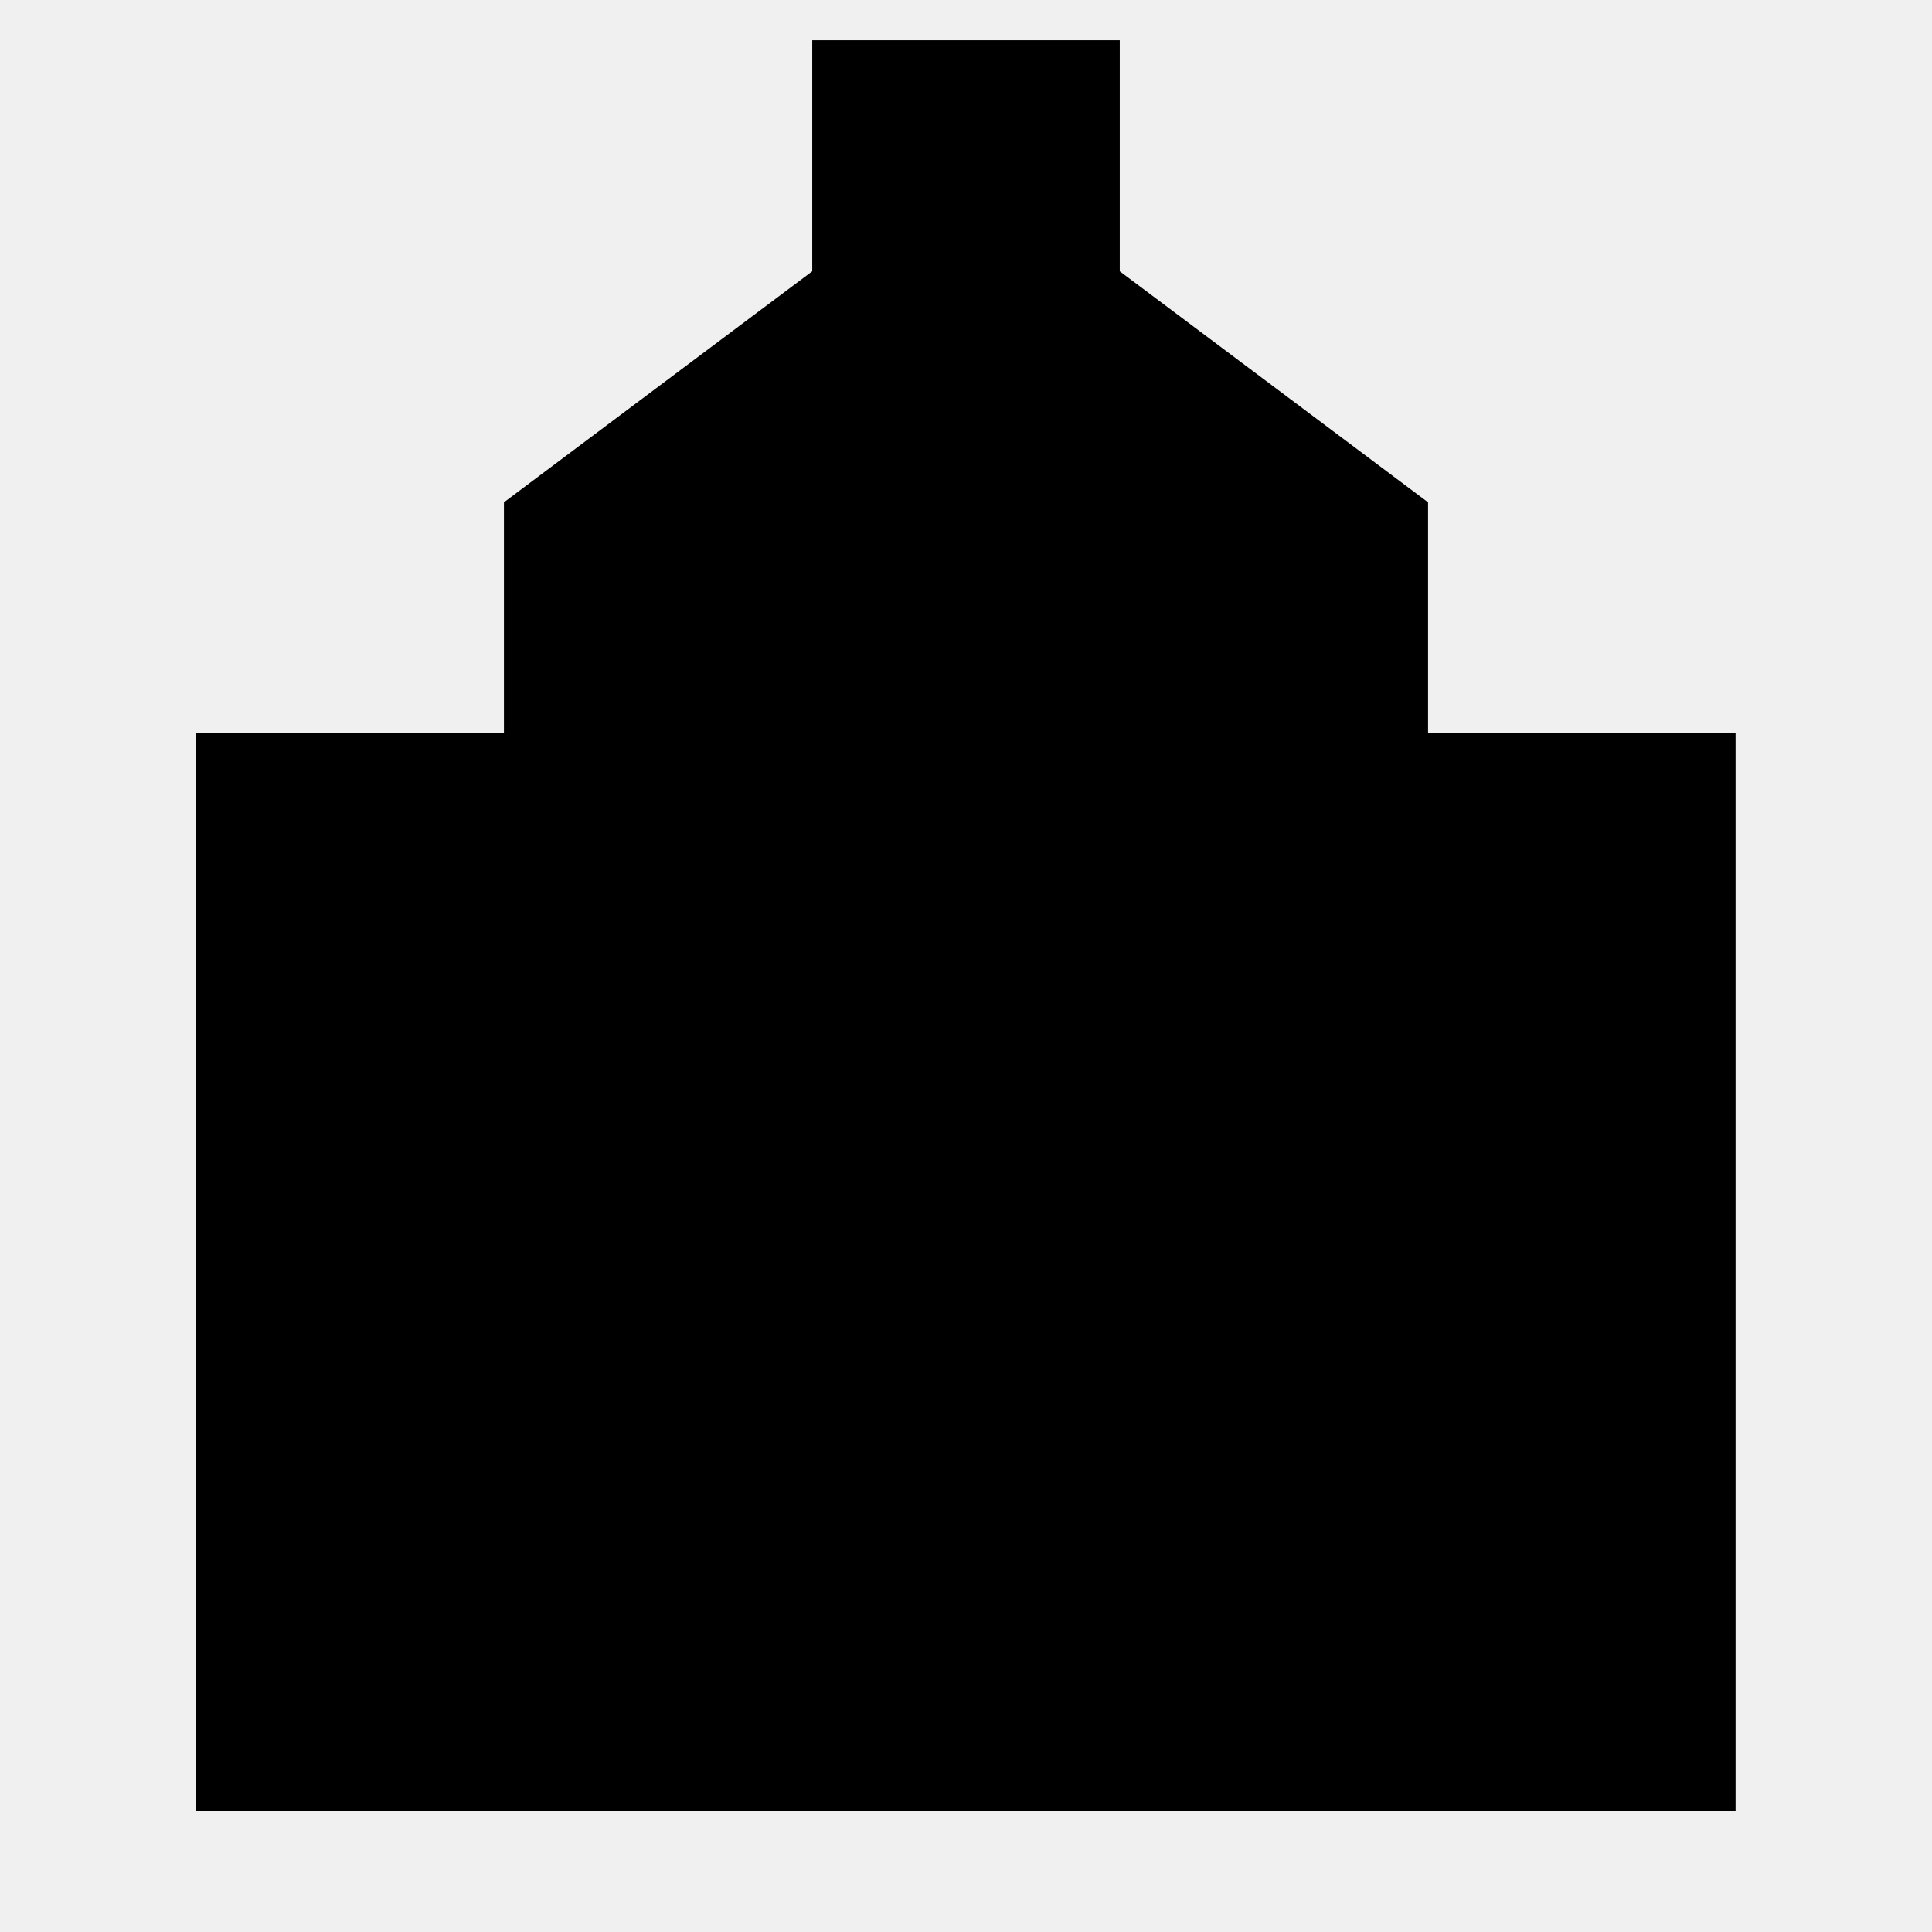
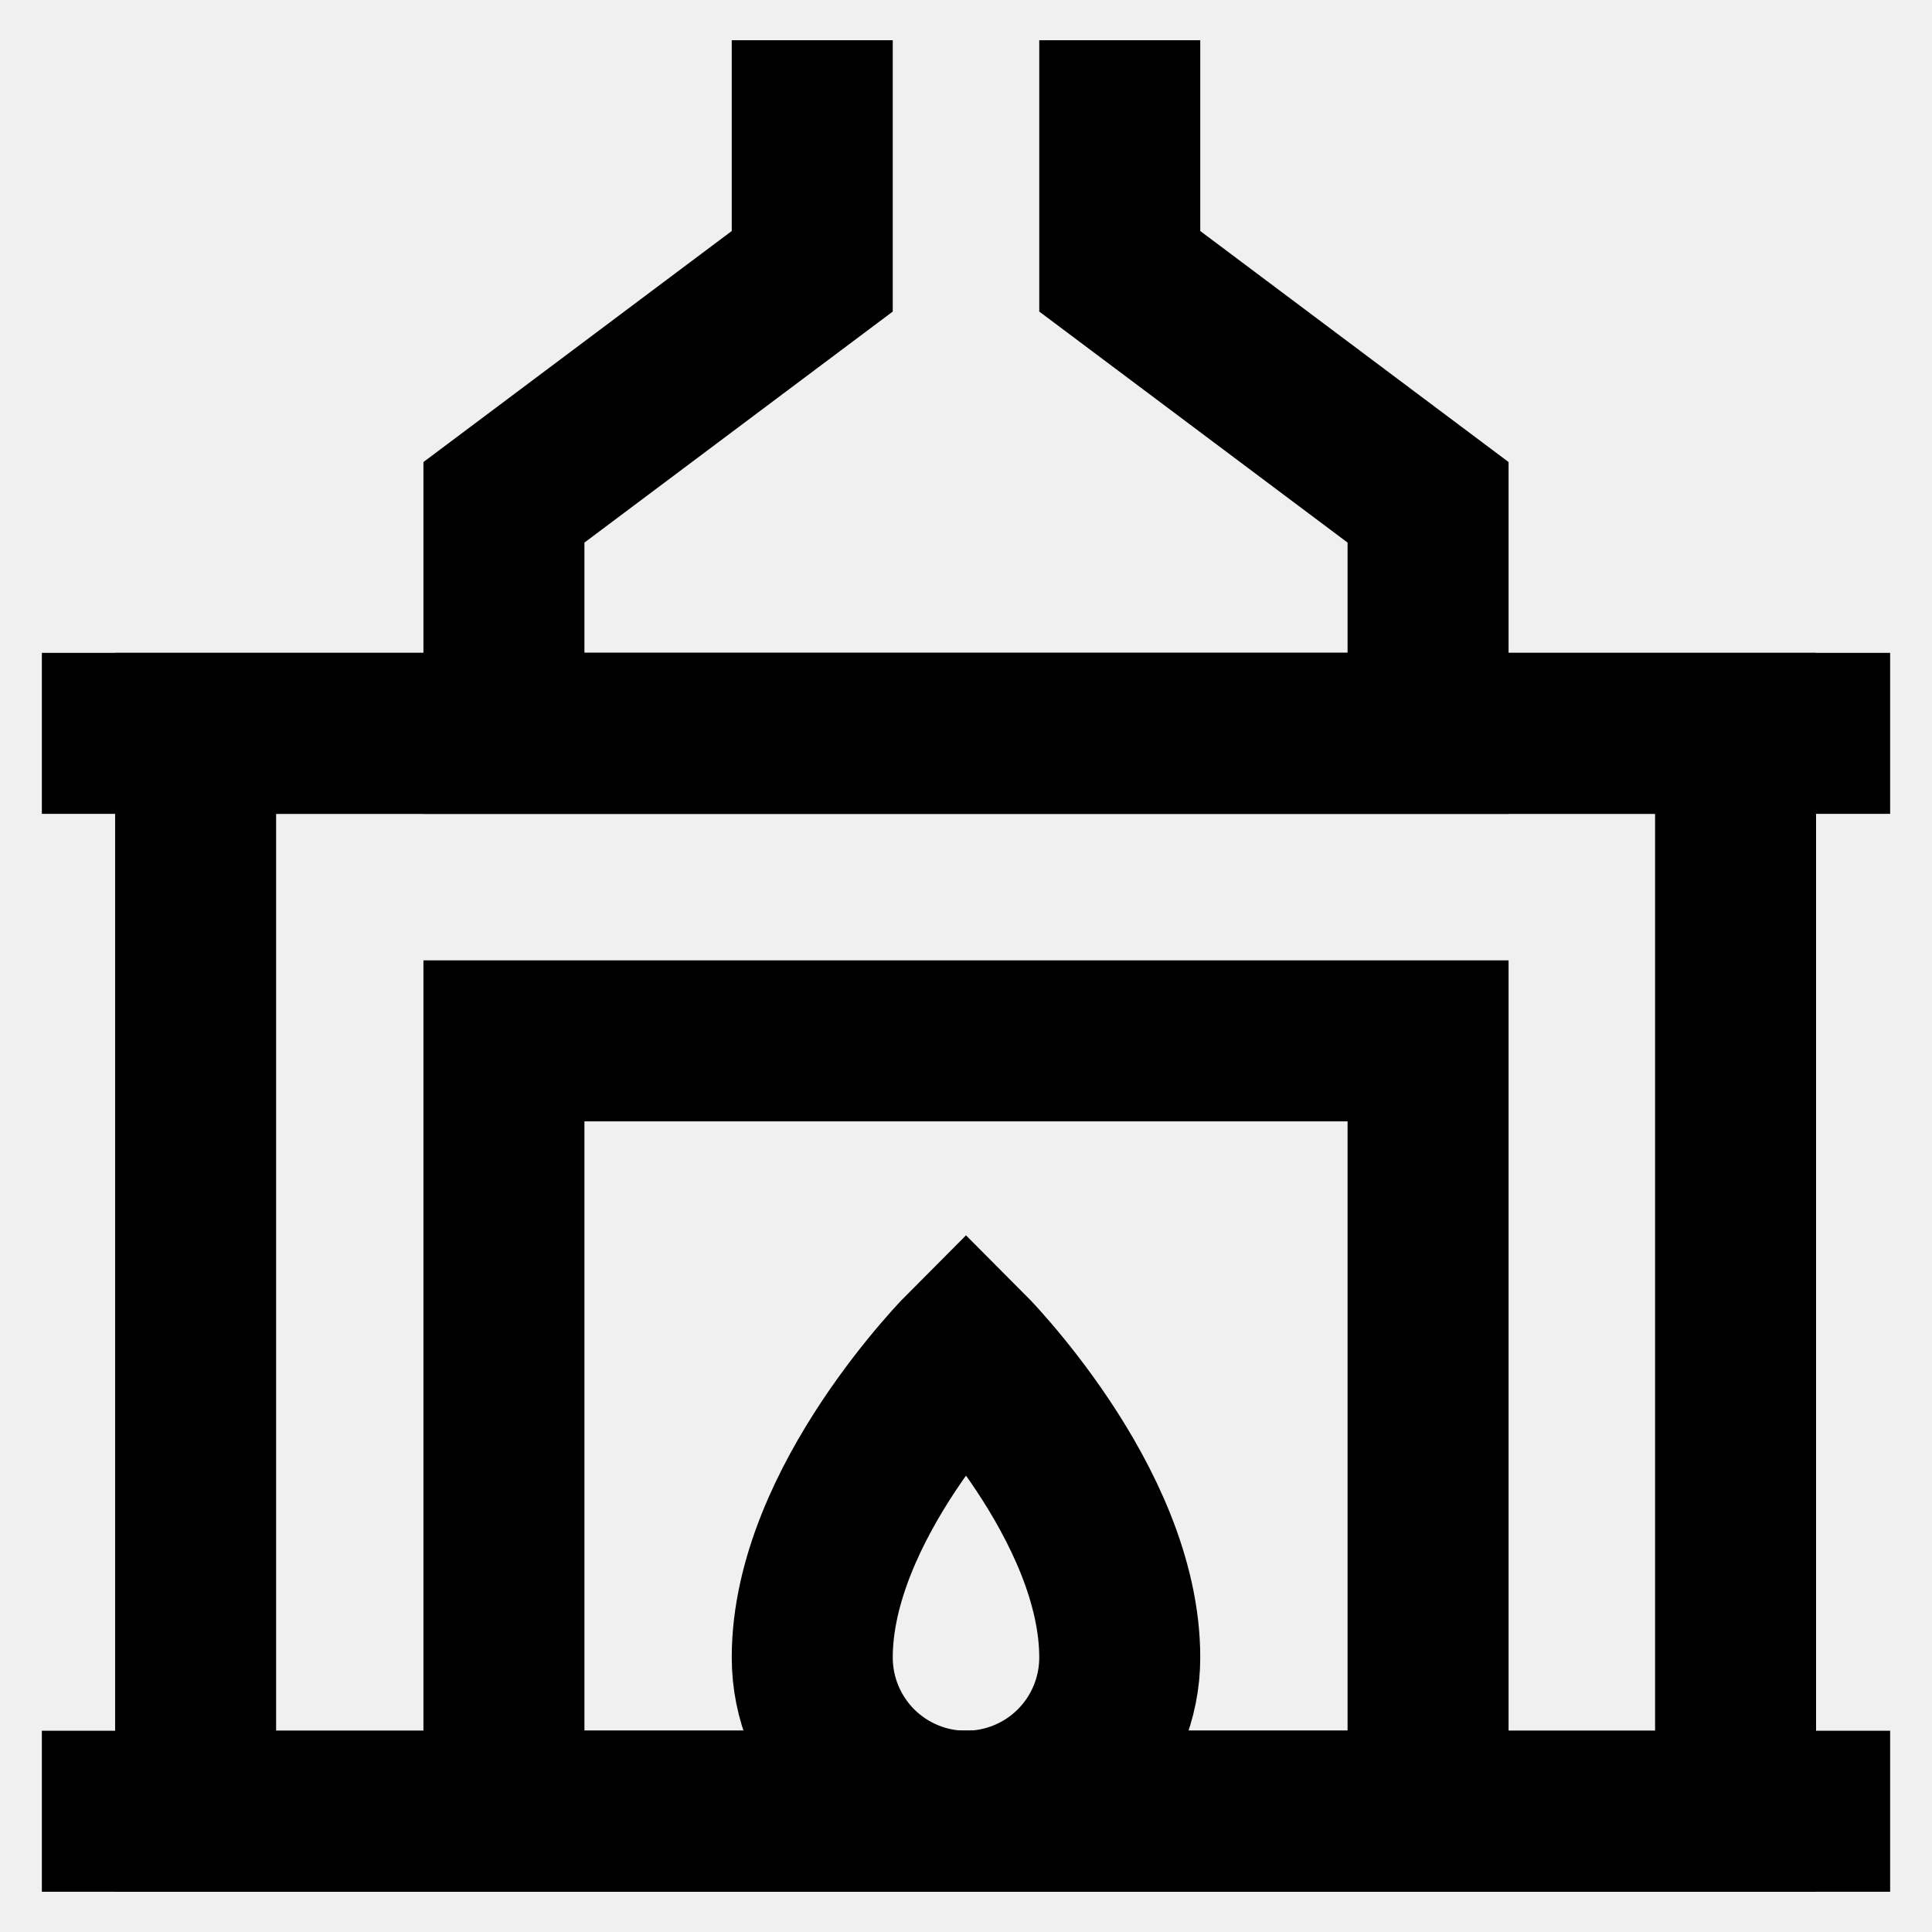
- <svg xmlns="http://www.w3.org/2000/svg" width="800px" height="800px" viewBox="0 0 24 24" id="Layer_1" data-name="Layer 1">
-   <rect x="2.43" y="9.11" width="19.13" height="13.39" />
-   <rect x="6.26" y="12.93" width="11.48" height="9.57" />
-   <line x1="0.52" y1="9.11" x2="23.48" y2="9.11" />
-   <line x1="23.48" y1="22.5" x2="0.52" y2="22.5" />
-   <polyline points="10.09 0.5 10.09 3.37 6.26 6.24 6.26 9.11 17.74 9.11 17.74 6.24 13.91 3.37 13.91 0.5" />
-   <path d="M13.91,20.59a1.91,1.91,0,1,1-3.82,0c0-1.92,1.91-3.83,1.91-3.83S13.91,18.67,13.91,20.59Z" />
+ <svg xmlns="http://www.w3.org/2000/svg" width="24" height="24" viewBox="0 0 24 24" fill="none">
+   <g clip-path="url(#clip0_1_715)">
+     <path d="M21.56 9.11H2.43V22.5H21.56V9.11Z" stroke="black" stroke-width="2" />
+     <path d="M17.74 12.93H6.26V22.5H17.74V12.93Z" stroke="black" stroke-width="2" />
+     <path d="M0.52 9.11H23.48" stroke="black" stroke-width="2" />
+     <path d="M23.48 22.5H0.52" stroke="black" stroke-width="2" />
+     <path d="M10.09 0.5V3.37L6.26 6.24V9.11H17.74V6.24L13.91 3.37V0.5" stroke="black" stroke-width="2" />
+     <path d="M13.91 20.59C13.91 21.097 13.709 21.582 13.351 21.941C12.992 22.299 12.507 22.5 12 22.5C11.493 22.5 11.008 22.299 10.649 21.941C10.291 21.582 10.09 21.097 10.09 20.59C10.09 18.67 12 16.76 12 16.76C12 16.76 13.91 18.67 13.91 20.59Z" stroke="black" stroke-width="2" />
+   </g>
+   <defs>
+     <clipPath id="clip0_1_715">
+       <rect width="24" height="24" fill="white" />
+     </clipPath>
+   </defs>
</svg>
